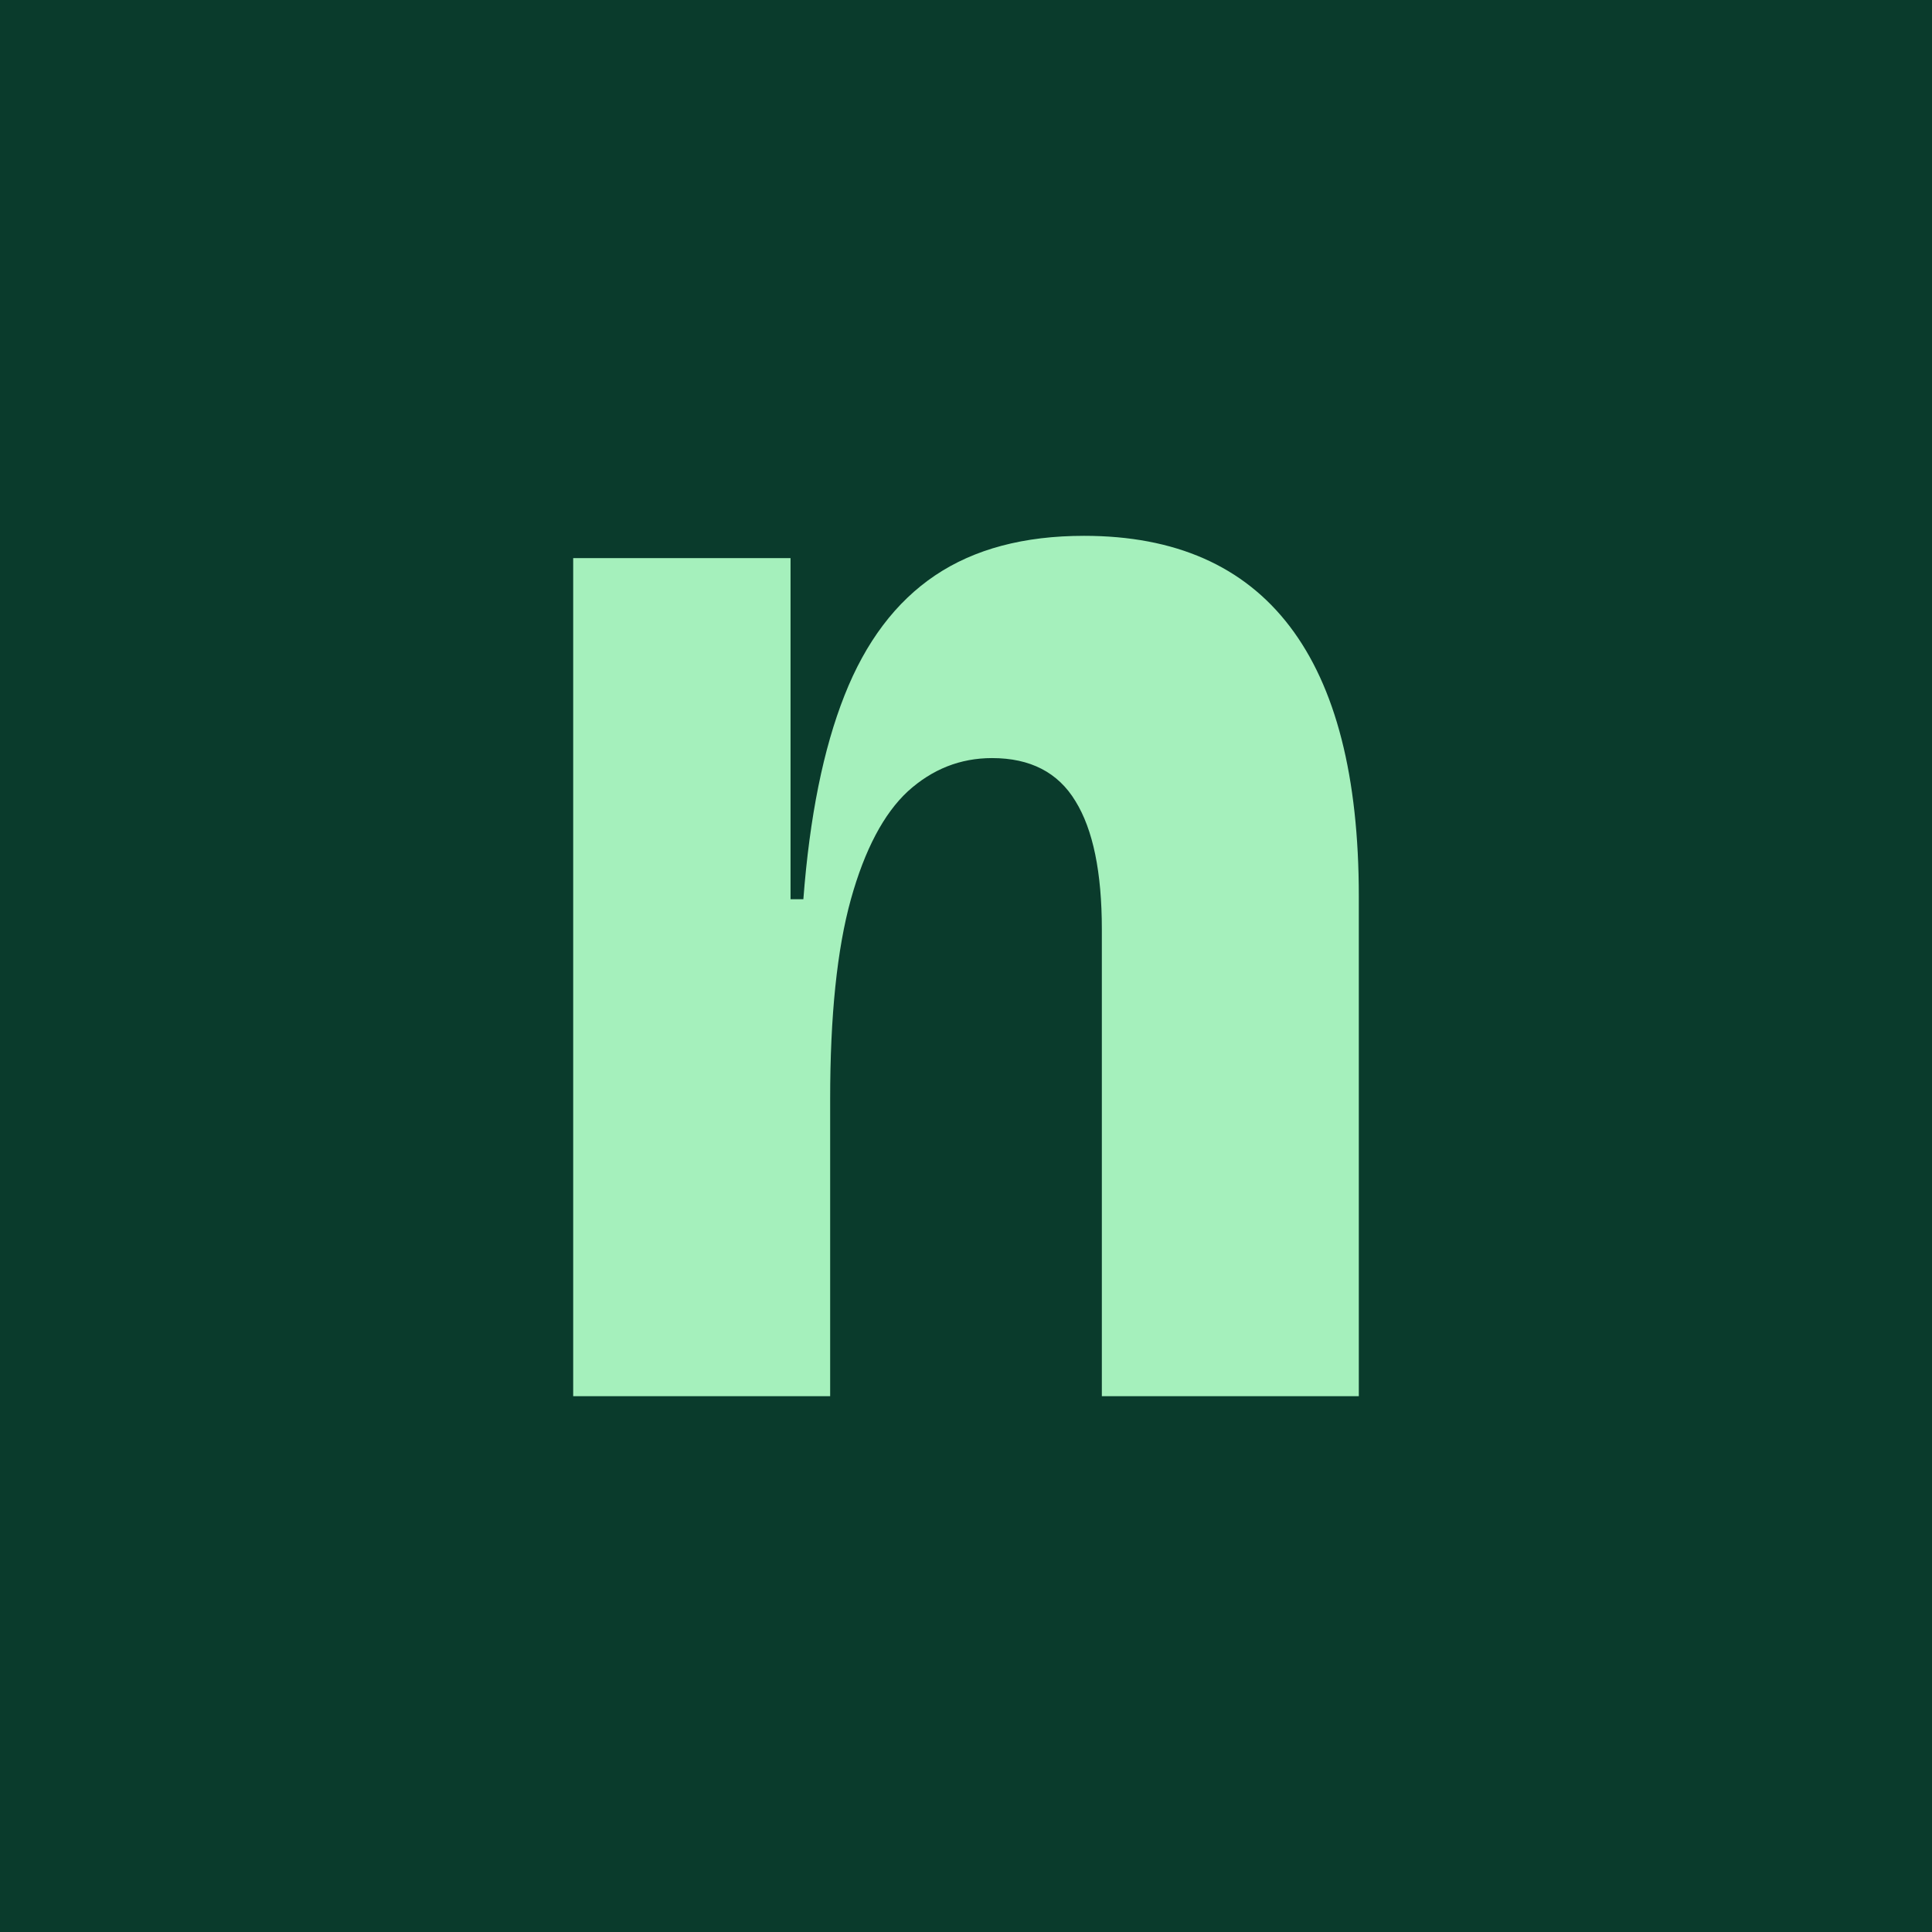
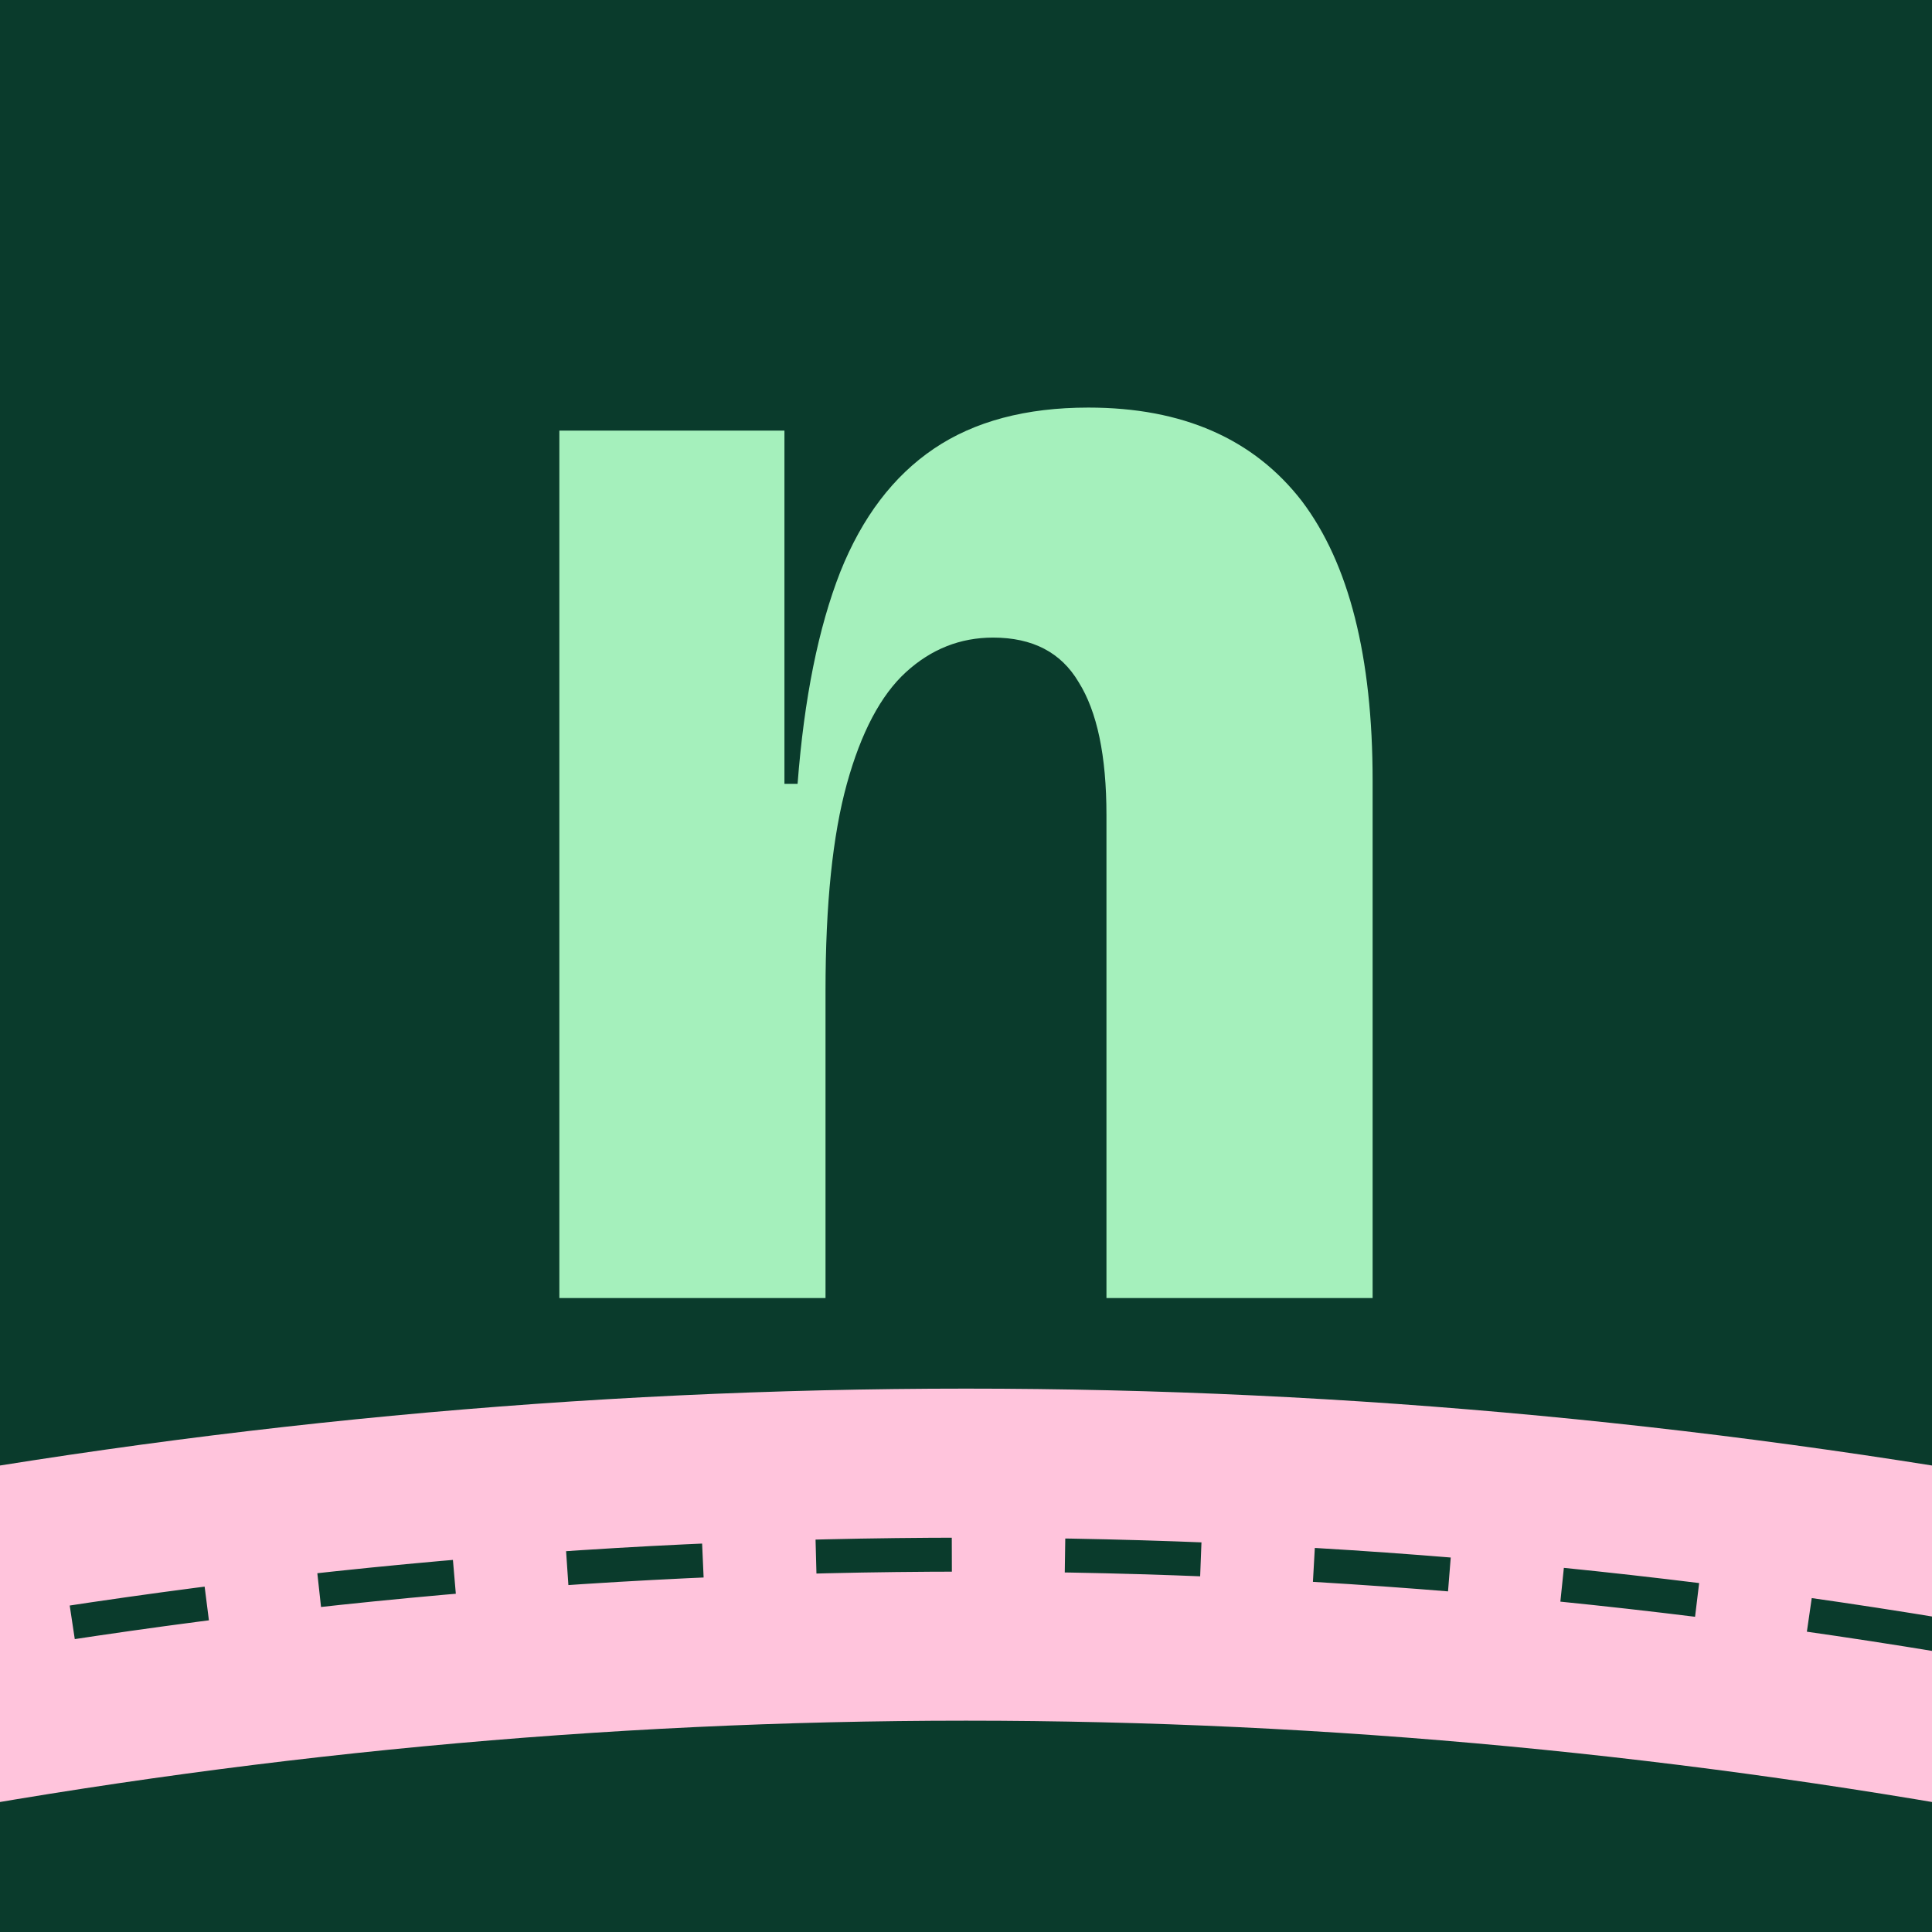
- <svg xmlns="http://www.w3.org/2000/svg" viewBox="0 0 512 512">
-   <rect width="512" height="512" fill="#0A3B2C" />
-   <path fill="#A5F0BC" d="M151.9 370V244.2V147.9H209.5V238.3H212.9Q215.4 205.5 223.8 184.3Q232.2 163 247.8 152.5Q263.4 142 287.3 142Q323.5 142 341.8 166Q360.1 190 360.1 237.5V370H292V246.3Q292 223.6 285 212.3Q278.1 200.9 262.9 200.9Q250.3 200.9 240.6 209.7Q231 218.6 225.5 238.3Q220 258.1 220 291.3V370Z" />
+ <svg xmlns="http://www.w3.org/2000/svg" viewBox="0 0 512 512" role="img" aria-label="newdryve">
+   <rect width="512" height="512" rx="0" fill="#0A3B2C" />
+   <path d="M-40 440Q256 384 552 440" fill="none" stroke="#FFC4DC" stroke-width="88" />
+   <path d="M-40 440Q256 384 552 440" fill="none" stroke="#0A3B2C" stroke-width="9" stroke-dasharray="36 30" stroke-dashoffset="6" />
+   <path transform="matrix(0.4354 0 0 -0.4354 132.56 344.00)" d="M36 0V299V528H173V313H181Q187 391 207 442Q227 492 264 517Q301 542 358 542Q444 542 488 485Q531 428 531 315V0H369V294Q369 348 352 375Q336 402 300 402Q270 402 247 381Q224 360 211 313Q198 266 198 187V0Z" fill="#A5F0BC" />
</svg>
